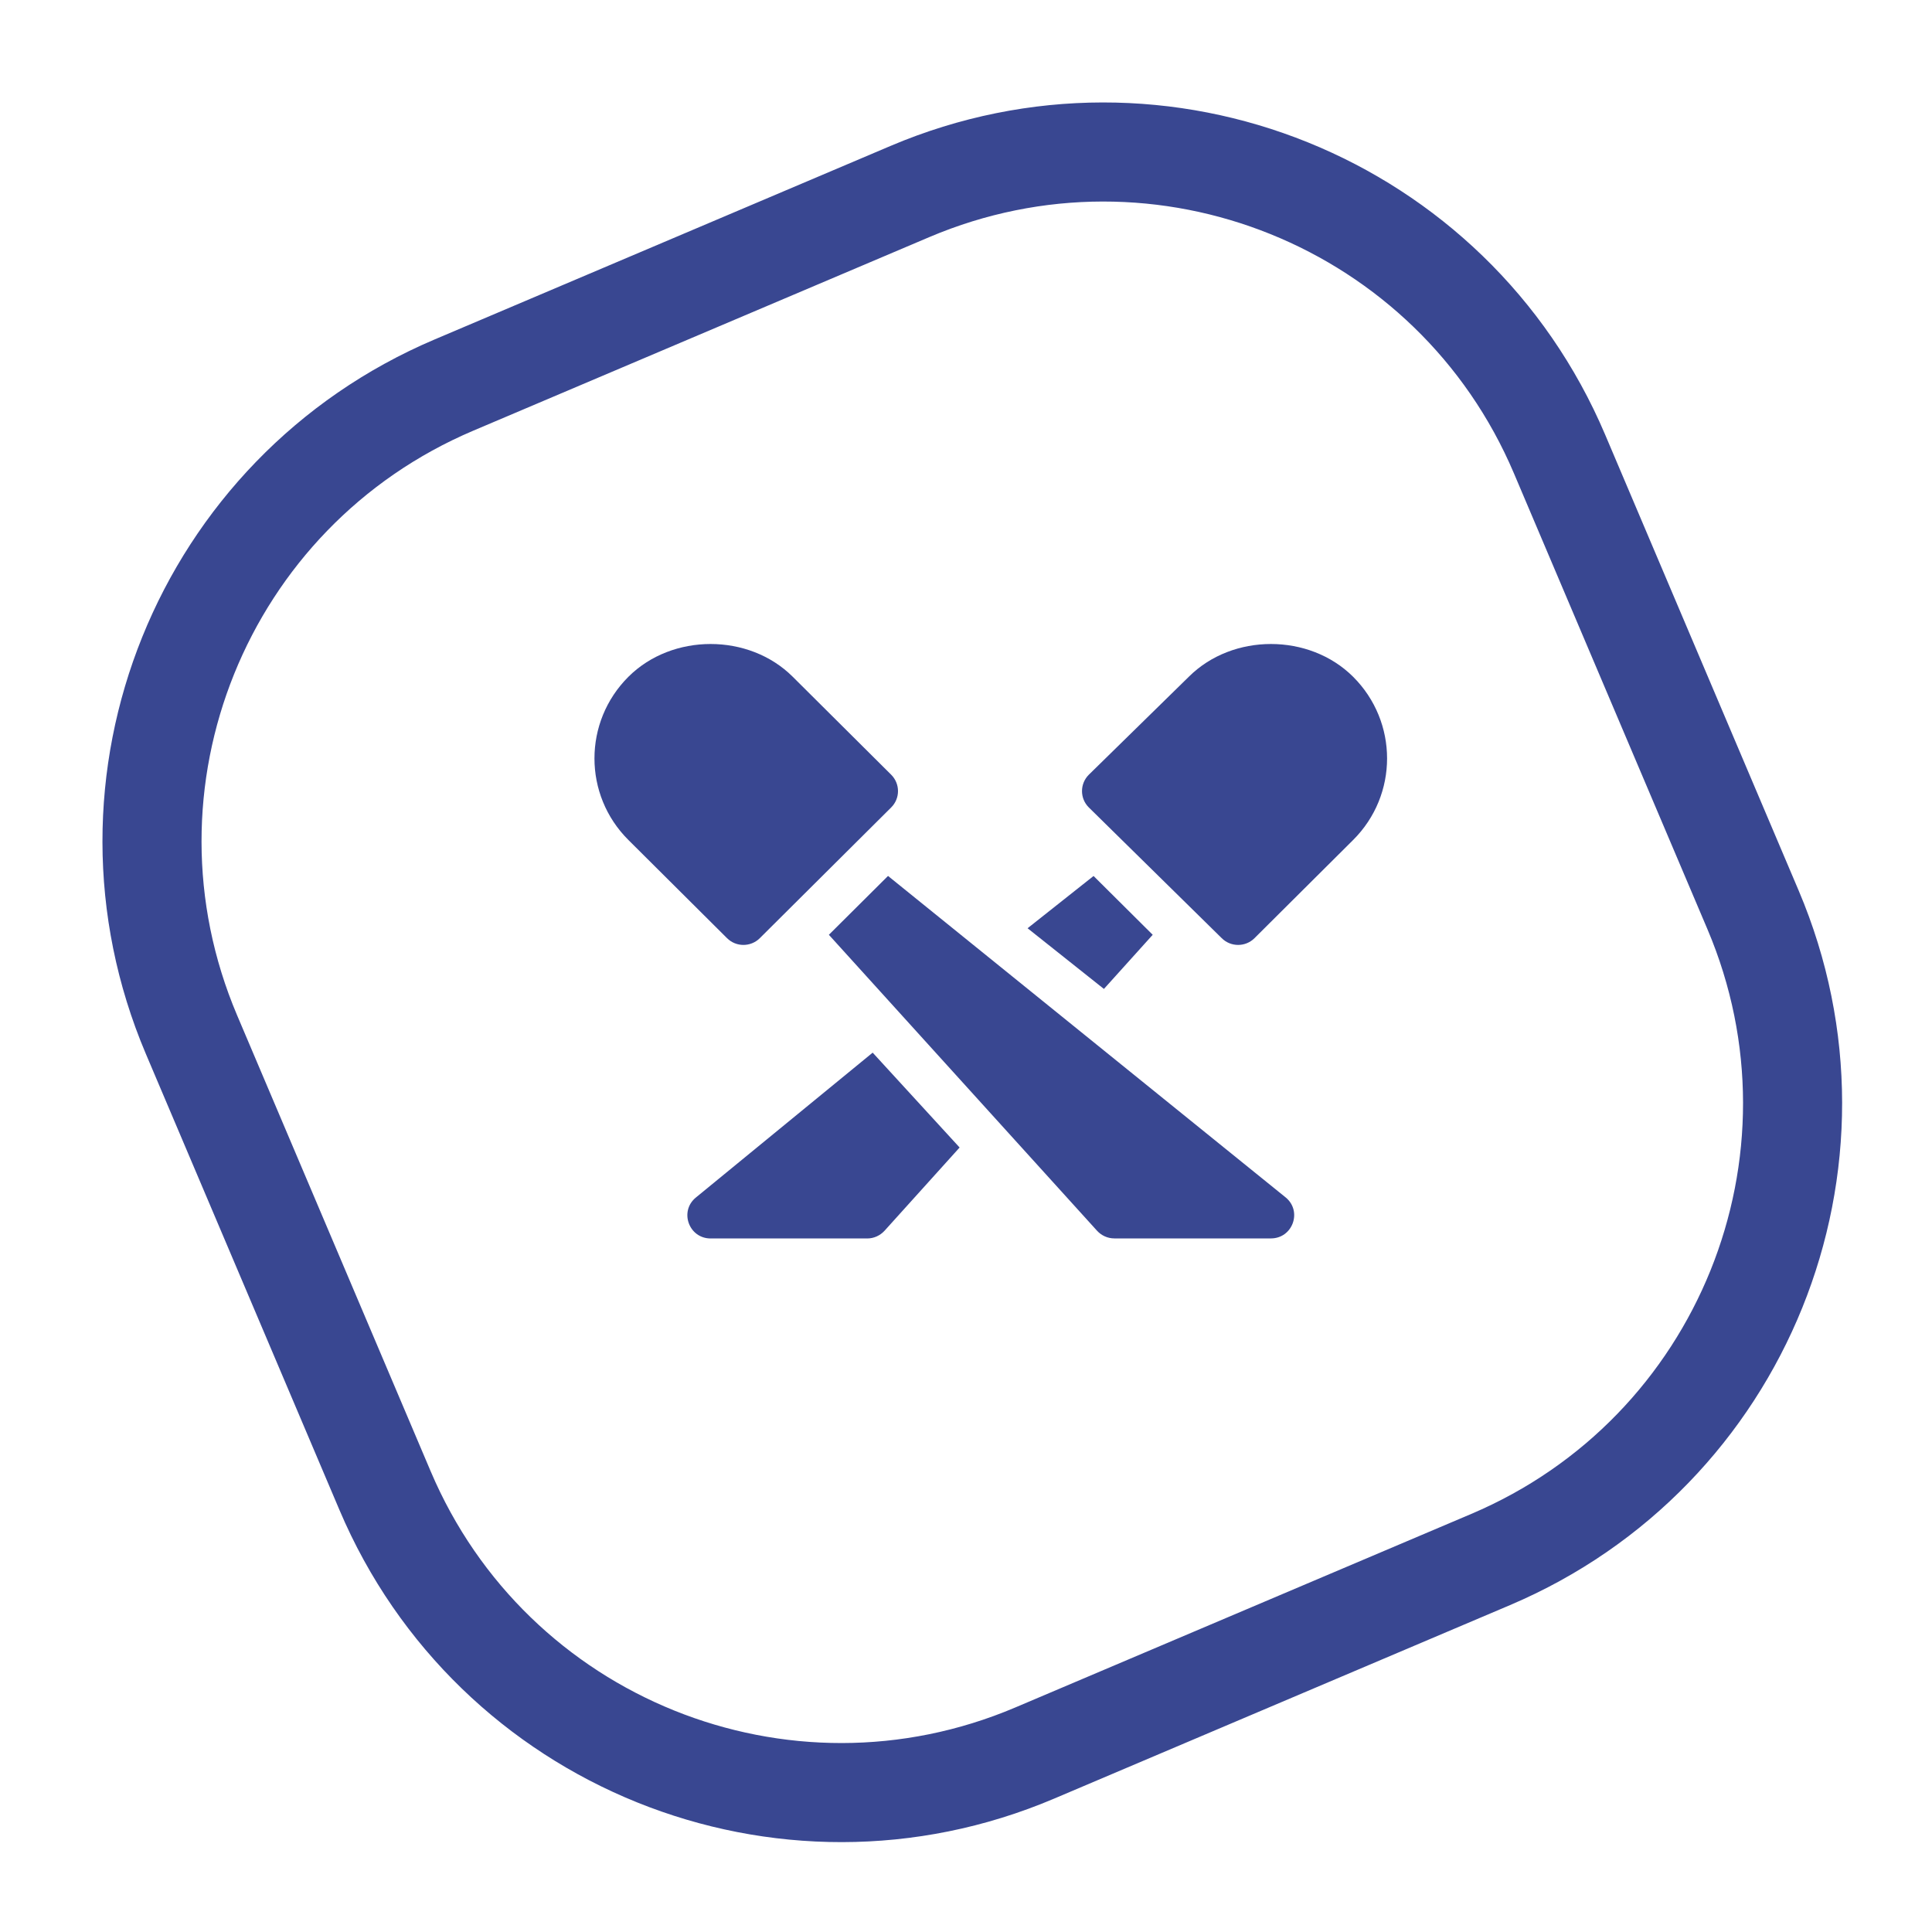
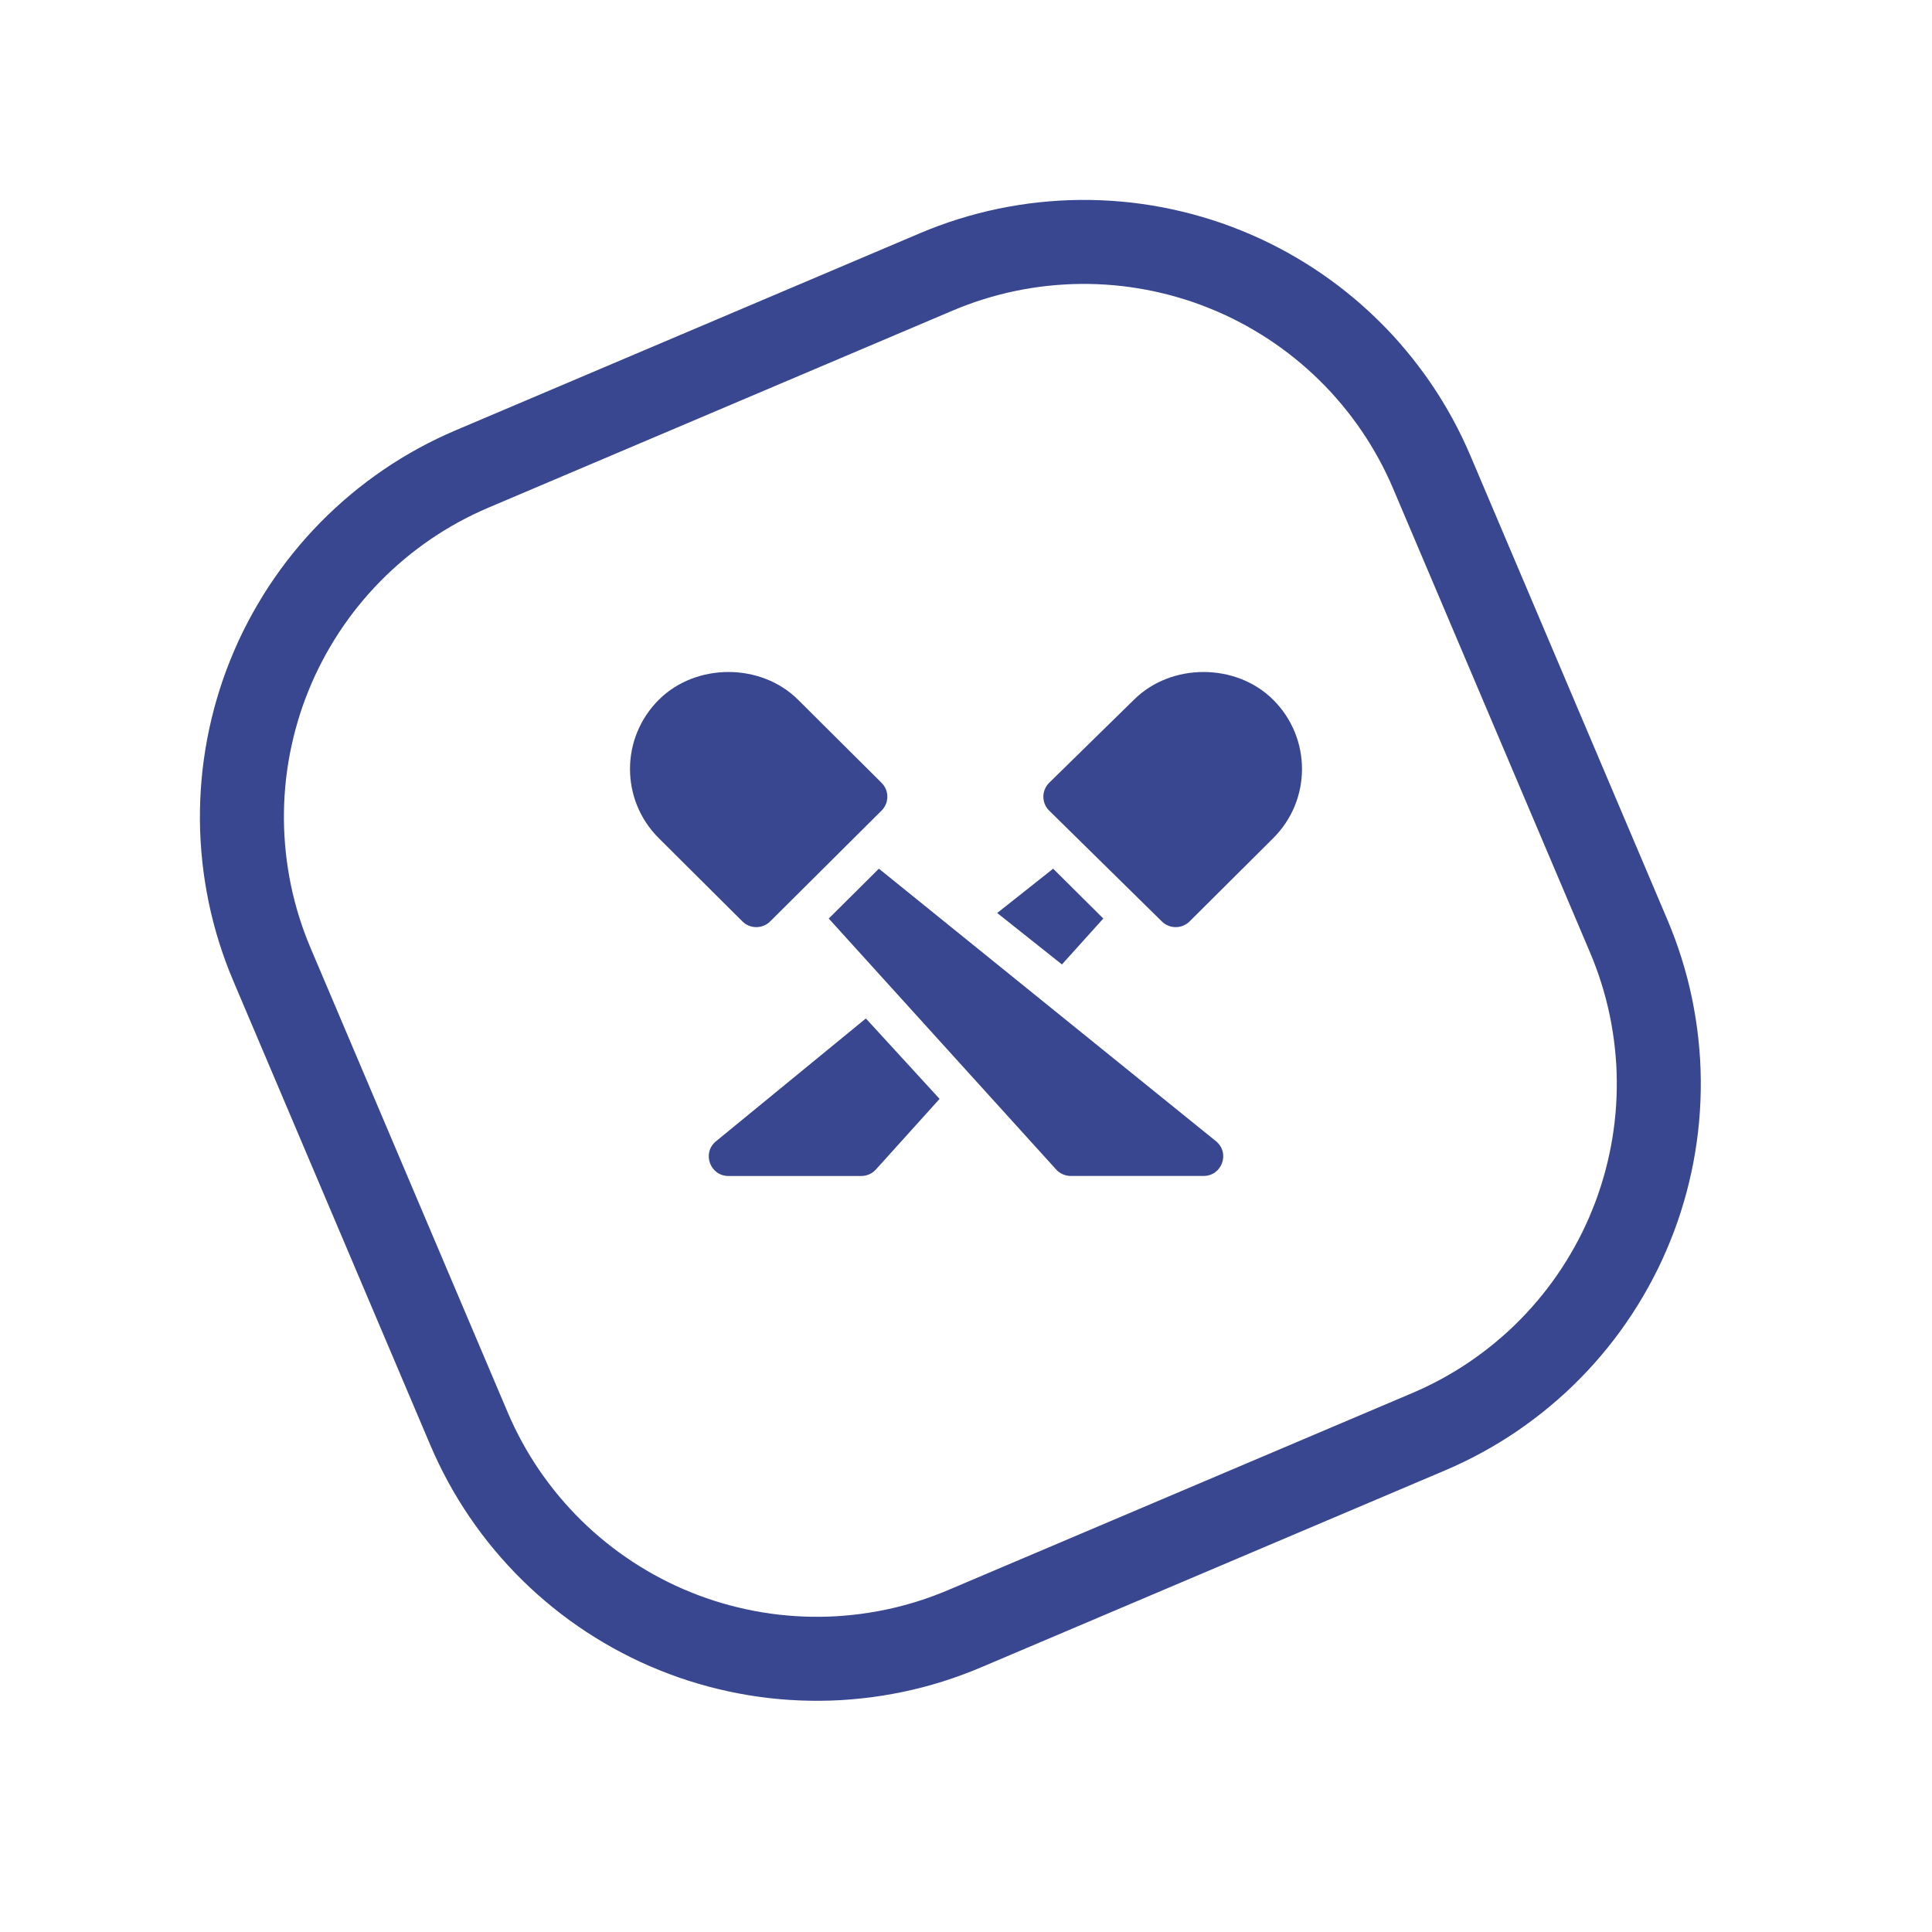
- <svg xmlns="http://www.w3.org/2000/svg" width="39" height="39" viewBox="0 0 39 39">
-   <g fill="none" fill-rule="evenodd" transform="translate(-2 -2)">
-     <rect width="30" height="30" x="6.627" y="6.627" stroke="#394791" stroke-width="2" rx="10" transform="rotate(-23 21.627 21.627)" />
-     <path fill="#394791" fill-rule="nonzero" d="M19.616,23.249 L21.371,25.164 L19.855,26.845 C19.765,26.943 19.639,27 19.506,27 L19.506,27 L16.345,27 C15.904,27 15.707,26.449 16.049,26.172 L16.049,26.172 L19.616,23.249 Z M19.926,19.682 L27.952,26.171 C28.293,26.449 28.096,26.999 27.655,26.999 L27.655,26.999 L24.495,26.999 C24.362,26.999 24.236,26.943 24.146,26.845 L24.146,26.845 L18.732,20.87 L19.926,19.682 Z M24.075,19.683 L25.269,20.87 L24.284,21.963 L22.743,20.738 L24.075,19.683 Z M14.687,15.66 C15.572,14.78 17.117,14.78 18.001,15.66 L18.001,15.66 L19.99,17.639 C20.173,17.822 20.173,18.117 19.99,18.299 L19.99,18.299 L17.338,20.938 C17.156,21.12 16.858,21.12 16.676,20.938 L16.676,20.938 L14.687,18.958 C13.771,18.048 13.771,16.572 14.687,15.66 Z M25.999,15.66 C26.883,14.78 28.428,14.78 29.313,15.66 C30.229,16.572 30.229,18.048 29.313,18.958 L29.313,18.958 L27.324,20.938 C27.142,21.12 26.844,21.12 26.662,20.938 L26.662,20.938 L23.979,18.299 C23.796,18.117 23.796,17.822 23.979,17.639 L23.979,17.639 L25.999,15.66 Z" />
+ <svg xmlns="http://www.w3.org/2000/svg" xmlns:xlink="http://www.w3.org/1999/xlink" width="46px" height="46px" viewBox="0 0 46 46" version="1.1">
+   <defs>
+     <path d="M9.999 0L22.001 0Q22.247 0 22.492 0.012Q22.737 0.024 22.981 0.048Q23.225 0.072 23.468 0.108Q23.711 0.144 23.952 0.192Q24.192 0.24 24.431 0.3Q24.669 0.359 24.904 0.431Q25.138 0.502 25.37 0.585Q25.601 0.667 25.827 0.761Q26.054 0.855 26.276 0.96Q26.498 1.065 26.715 1.181Q26.931 1.296 27.142 1.423Q27.352 1.549 27.556 1.685Q27.76 1.822 27.957 1.968Q28.155 2.114 28.344 2.27Q28.534 2.425 28.716 2.59Q28.898 2.755 29.071 2.929Q29.245 3.102 29.41 3.284Q29.575 3.466 29.73 3.656Q29.886 3.845 30.032 4.043Q30.178 4.24 30.315 4.444Q30.451 4.648 30.577 4.858Q30.704 5.069 30.819 5.285Q30.935 5.502 31.04 5.724Q31.145 5.946 31.239 6.173Q31.333 6.399 31.416 6.63Q31.498 6.862 31.569 7.096Q31.641 7.331 31.7 7.569Q31.76 7.808 31.808 8.048Q31.856 8.289 31.892 8.532Q31.928 8.775 31.952 9.019Q31.976 9.263 31.988 9.508Q32 9.754 32 9.999L32 22.001Q32 22.247 31.988 22.492Q31.976 22.737 31.952 22.981Q31.928 23.225 31.892 23.468Q31.856 23.711 31.808 23.952Q31.76 24.192 31.7 24.431Q31.641 24.669 31.569 24.904Q31.498 25.138 31.416 25.37Q31.333 25.601 31.239 25.827Q31.145 26.054 31.04 26.276Q30.935 26.498 30.819 26.715Q30.704 26.931 30.577 27.142Q30.451 27.352 30.315 27.556Q30.178 27.76 30.032 27.957Q29.886 28.155 29.73 28.344Q29.575 28.534 29.41 28.716Q29.245 28.898 29.071 29.071Q28.898 29.245 28.716 29.41Q28.534 29.575 28.344 29.73Q28.155 29.886 27.957 30.032Q27.76 30.178 27.556 30.315Q27.352 30.451 27.142 30.577Q26.931 30.704 26.715 30.819Q26.498 30.935 26.276 31.04Q26.054 31.145 25.827 31.239Q25.601 31.333 25.37 31.416Q25.138 31.498 24.904 31.569Q24.669 31.641 24.431 31.7Q24.192 31.76 23.952 31.808Q23.711 31.856 23.468 31.892Q23.225 31.928 22.981 31.952Q22.737 31.976 22.492 31.988Q22.247 32 22.001 32L9.999 32Q9.754 32 9.508 31.988Q9.263 31.976 9.019 31.952Q8.775 31.928 8.532 31.892Q8.289 31.856 8.048 31.808Q7.808 31.76 7.569 31.7Q7.331 31.641 7.096 31.569Q6.862 31.498 6.63 31.416Q6.399 31.333 6.173 31.239Q5.946 31.145 5.724 31.04Q5.502 30.935 5.285 30.819Q5.069 30.704 4.858 30.577Q4.648 30.451 4.444 30.315Q4.24 30.178 4.043 30.032Q3.845 29.886 3.656 29.73Q3.466 29.575 3.284 29.41Q3.102 29.245 2.929 29.071Q2.755 28.898 2.59 28.716Q2.425 28.534 2.27 28.344Q2.114 28.155 1.968 27.957Q1.822 27.76 1.685 27.556Q1.549 27.352 1.423 27.142Q1.296 26.931 1.181 26.715Q1.065 26.498 0.96 26.276Q0.855 26.054 0.761 25.827Q0.667 25.601 0.585 25.37Q0.502 25.138 0.431 24.904Q0.359 24.669 0.3 24.431Q0.24 24.192 0.192 23.952Q0.144 23.711 0.108 23.468Q0.072 23.225 0.048 22.981Q0.024 22.737 0.012 22.492Q0 22.247 0 22.001L0 9.999Q0 9.754 0.012 9.508Q0.024 9.263 0.048 9.019Q0.072 8.775 0.108 8.532Q0.144 8.289 0.192 8.048Q0.24 7.808 0.3 7.569Q0.359 7.331 0.431 7.096Q0.502 6.862 0.585 6.63Q0.667 6.399 0.761 6.173Q0.855 5.946 0.96 5.724Q1.065 5.502 1.181 5.285Q1.296 5.069 1.423 4.858Q1.549 4.648 1.685 4.444Q1.822 4.24 1.968 4.043Q2.114 3.845 2.27 3.656Q2.425 3.466 2.59 3.284Q2.755 3.102 2.929 2.929Q3.102 2.755 3.284 2.59Q3.466 2.425 3.656 2.27Q3.845 2.114 4.043 1.968Q4.24 1.822 4.444 1.685Q4.648 1.549 4.858 1.423Q5.069 1.296 5.285 1.181Q5.502 1.065 5.724 0.96Q5.946 0.855 6.173 0.761Q6.399 0.667 6.63 0.585Q6.862 0.502 7.096 0.431Q7.331 0.359 7.569 0.3Q7.808 0.24 8.048 0.192Q8.289 0.144 8.532 0.108Q8.775 0.072 9.019 0.048Q9.263 0.024 9.508 0.012Q9.754 0 9.999 0Z" transform="matrix(0.9205049 -0.3907311 0.3907311 0.9205049 0.6476412 13.15104)" id="path_1" />
+     <clipPath id="clip_1">
+       <use xlink:href="#path_1" />
+     </clipPath>
+   </defs>
+   <g id="best-proposition-card-siemens">
+     <g id="new" transform="translate(1 1)">
+       <g id="Rectangle-13">
+         <g clip-path="url(#clip_1)">
+           <use xlink:href="#path_1" fill="none" stroke="#394791" stroke-width="4" />
+         </g>
+       </g>
+       <path d="M0.687 0.66C1.572 -0.22 3.117 -0.22 4.001 0.66L5.99 2.639C6.173 2.822 6.173 3.117 5.99 3.299L3.338 5.938C3.156 6.12 2.858 6.12 2.676 5.938L0.687 3.958C-0.229 3.048 -0.229 1.572 0.687 0.66ZM15.313 0.66C14.428 -0.22 12.883 -0.22 11.999 0.66L9.979 2.639C9.796 2.822 9.796 3.117 9.979 3.299L12.662 5.938C12.844 6.12 13.142 6.12 13.324 5.938L15.313 3.958C16.229 3.048 16.229 1.572 15.313 0.66ZM5.926 4.683L13.951 11.171C14.293 11.449 14.097 11.999 13.655 11.999L10.495 11.999C10.362 11.999 10.236 11.943 10.146 11.845L4.732 5.87L5.926 4.683ZM11.269 5.87L10.075 4.683L8.743 5.738L10.284 6.963L11.269 5.87ZM7.371 10.164L5.616 8.249L2.049 11.172C1.707 11.449 1.904 12 2.345 12L5.506 12C5.639 12 5.765 11.943 5.855 11.845L7.371 10.164Z" transform="translate(14 15)" id="Shape" fill="#394791" fill-rule="evenodd" stroke="none" />
+     </g>
  </g>
</svg>
